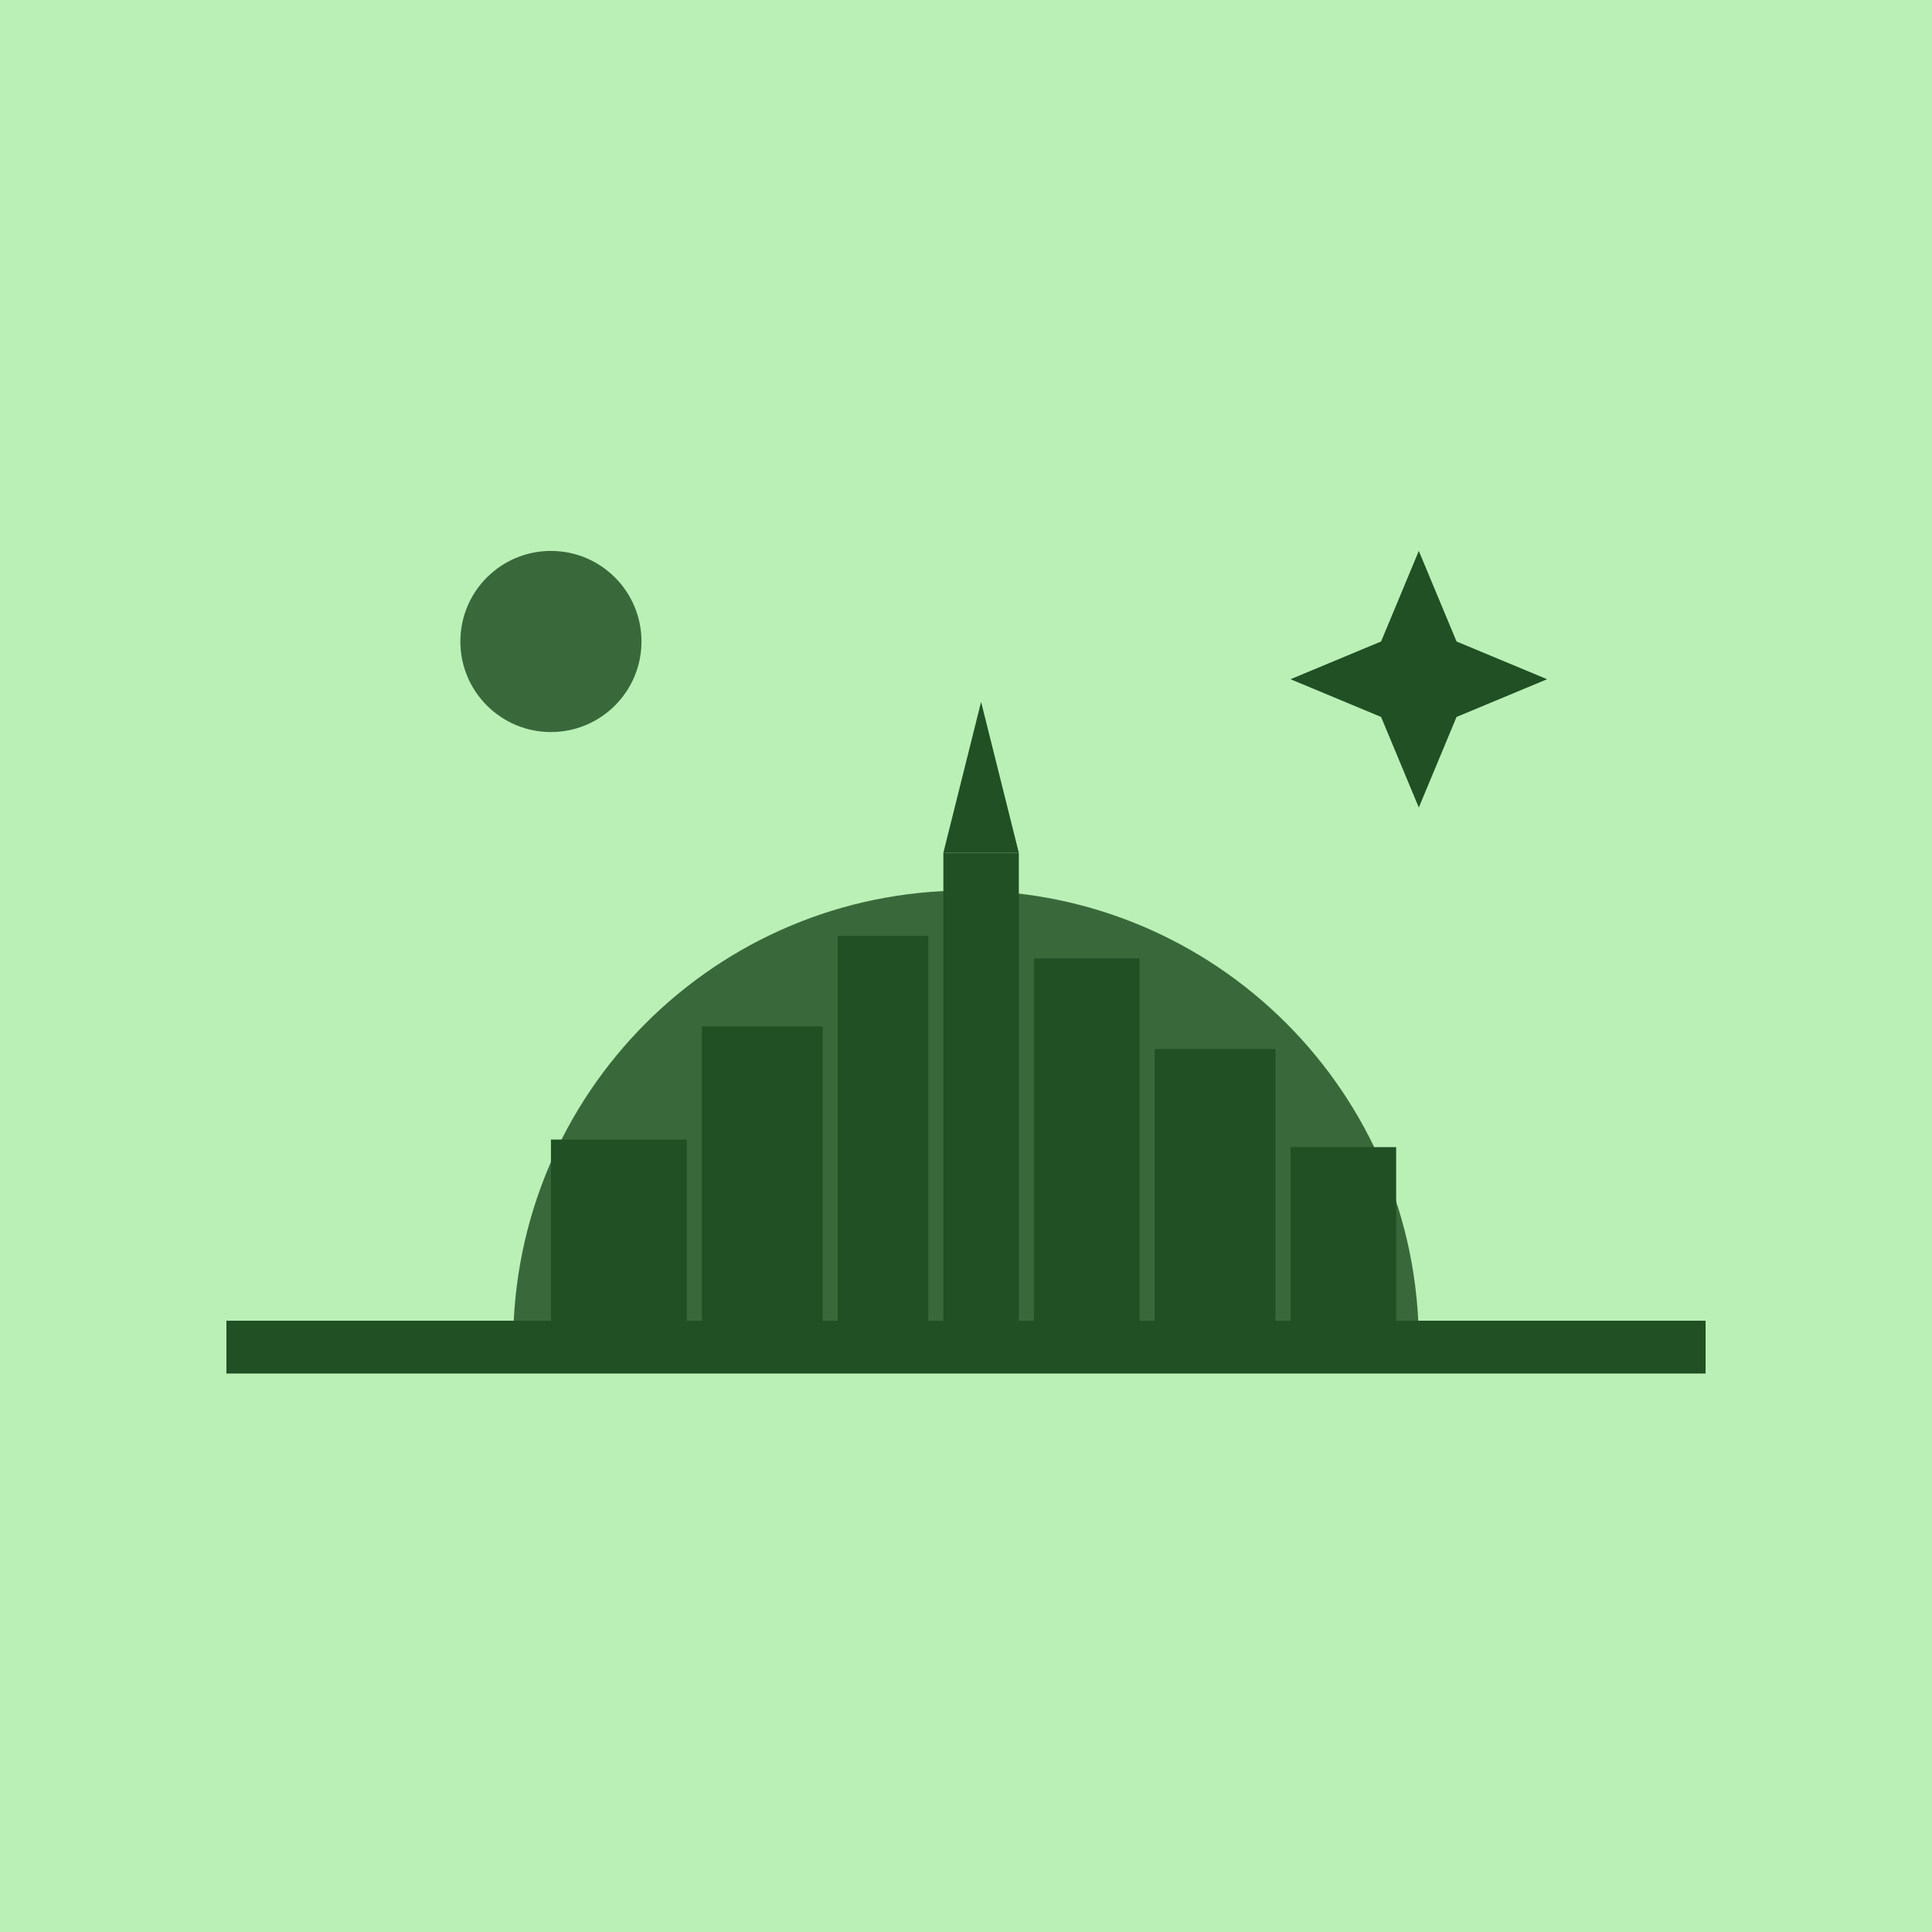
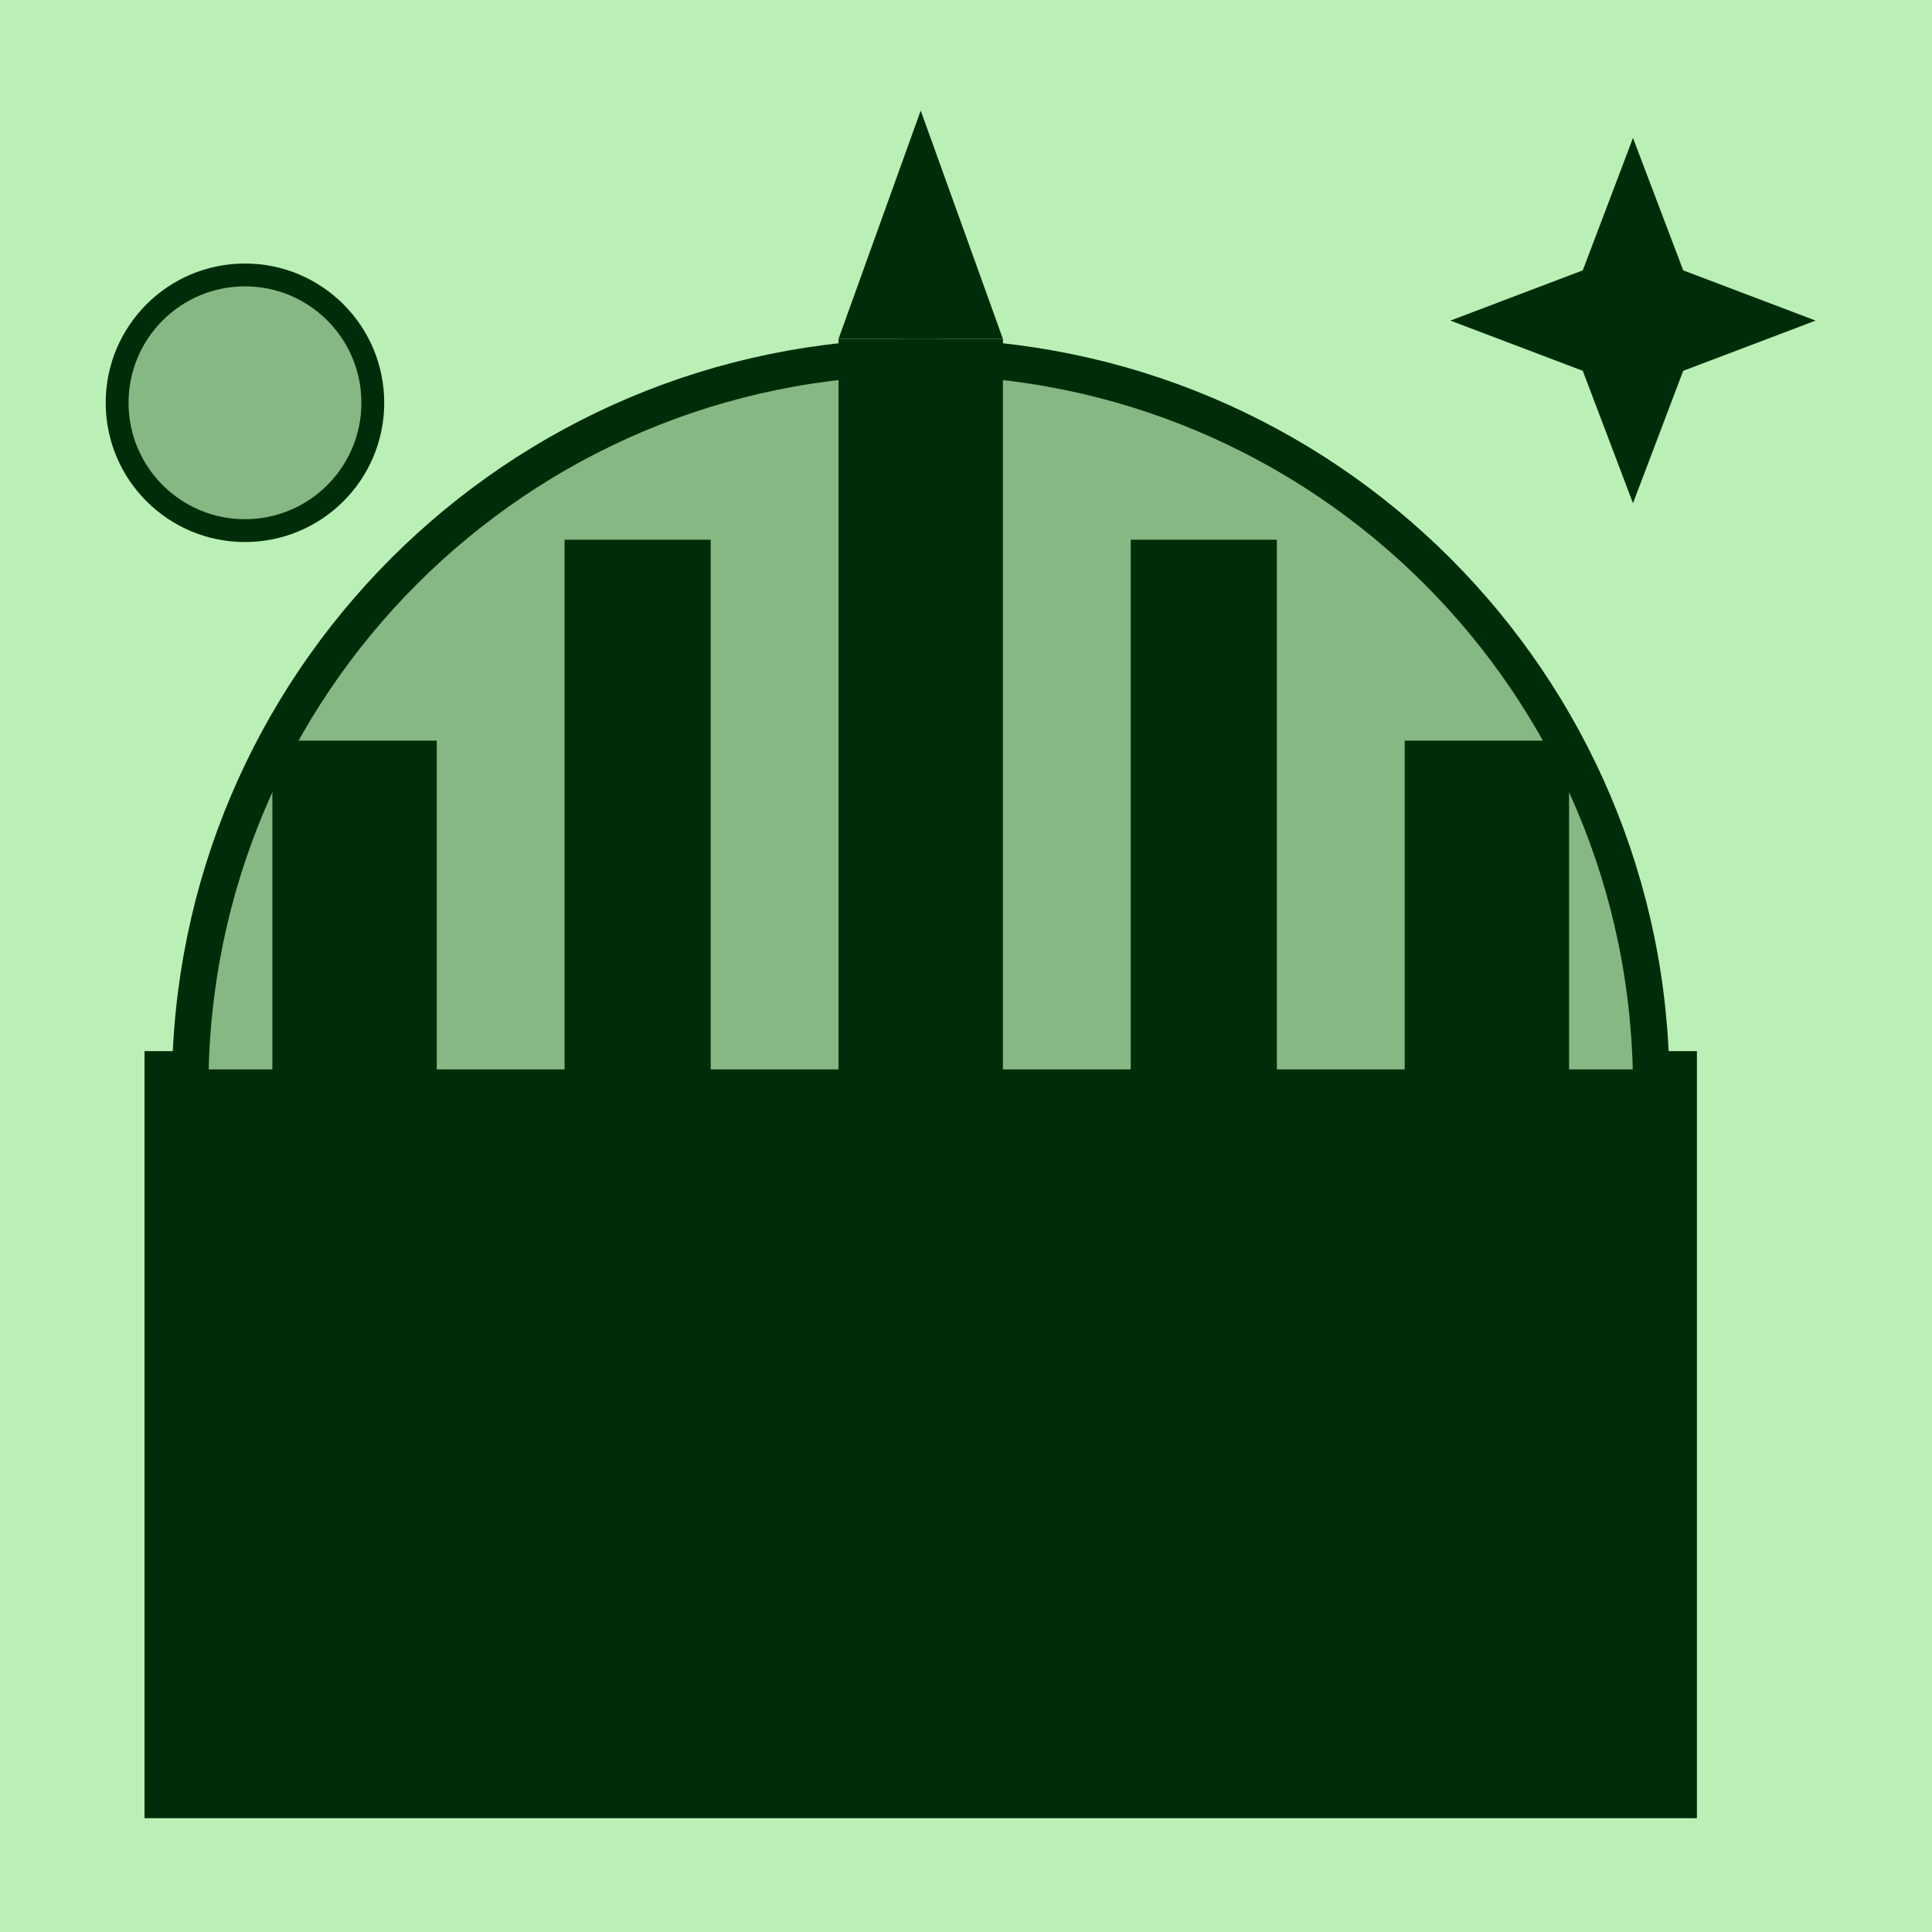
<svg xmlns="http://www.w3.org/2000/svg" viewBox="0 0 512 512">
  <rect width="512" height="512" fill="#BAF0B6" />
-   <path d="M136,356 A120,120 0 0 1 376,356 Z" fill="#39693B" />
-   <rect x="60" y="350" width="392" height="14" fill="#215025" />
-   <rect x="146" y="302" width="36" height="54" fill="#215025" />
-   <rect x="186" y="272" width="32" height="84" fill="#215025" />
-   <rect x="222" y="248" width="24" height="108" fill="#215025" />
-   <rect x="250" y="226" width="20" height="130" fill="#215025" />
-   <path d="M250,226 L260,186 L270,226 Z" fill="#215025" />
-   <rect x="274" y="254" width="28" height="102" fill="#215025" />
-   <rect x="306" y="278" width="32" height="78" fill="#215025" />
-   <rect x="342" y="304" width="28" height="52" fill="#215025" />
-   <circle cx="146" cy="170" r="24" fill="#39693B" />
-   <path d="M376,146 L386,170 L410,180 L386,190 L376,214 L366,190 L342,180 L366,170 Z" fill="#215025" />
+   <g transform="translate(244,235) scale(1.21) translate(-256,-256)">
+     <rect x="86" y="292" width="340" height="168" fill="#002D09" />
+     <path d="M96,300 A160,160 0 0 1 416,300 Z" fill="#85B882" stroke="#002D09" stroke-width="8" stroke-linejoin="round" />
+     <rect x="114" y="224" width="36" height="76" fill="#002D09" />
+     <rect x="178" y="180" width="32" height="120" fill="#002D09" />
+     <rect x="238" y="136" width="36" height="164" fill="#002D09" />
+     <path d="M238,136 L256,86 L274,136 Z" fill="#002D09" />
+     <rect x="302" y="180" width="32" height="120" fill="#002D09" />
+     <rect x="362" y="224" width="36" height="76" fill="#002D09" />
+     <circle cx="108" cy="150" r="28" fill="#85B882" stroke="#002D09" stroke-width="5" />
+     <path d="M412,92 L423,121 L452,132 L423,143 L412,172 L401,143 L372,132 L401,121 Z" fill="#002D09" />
+   </g>
</svg>
